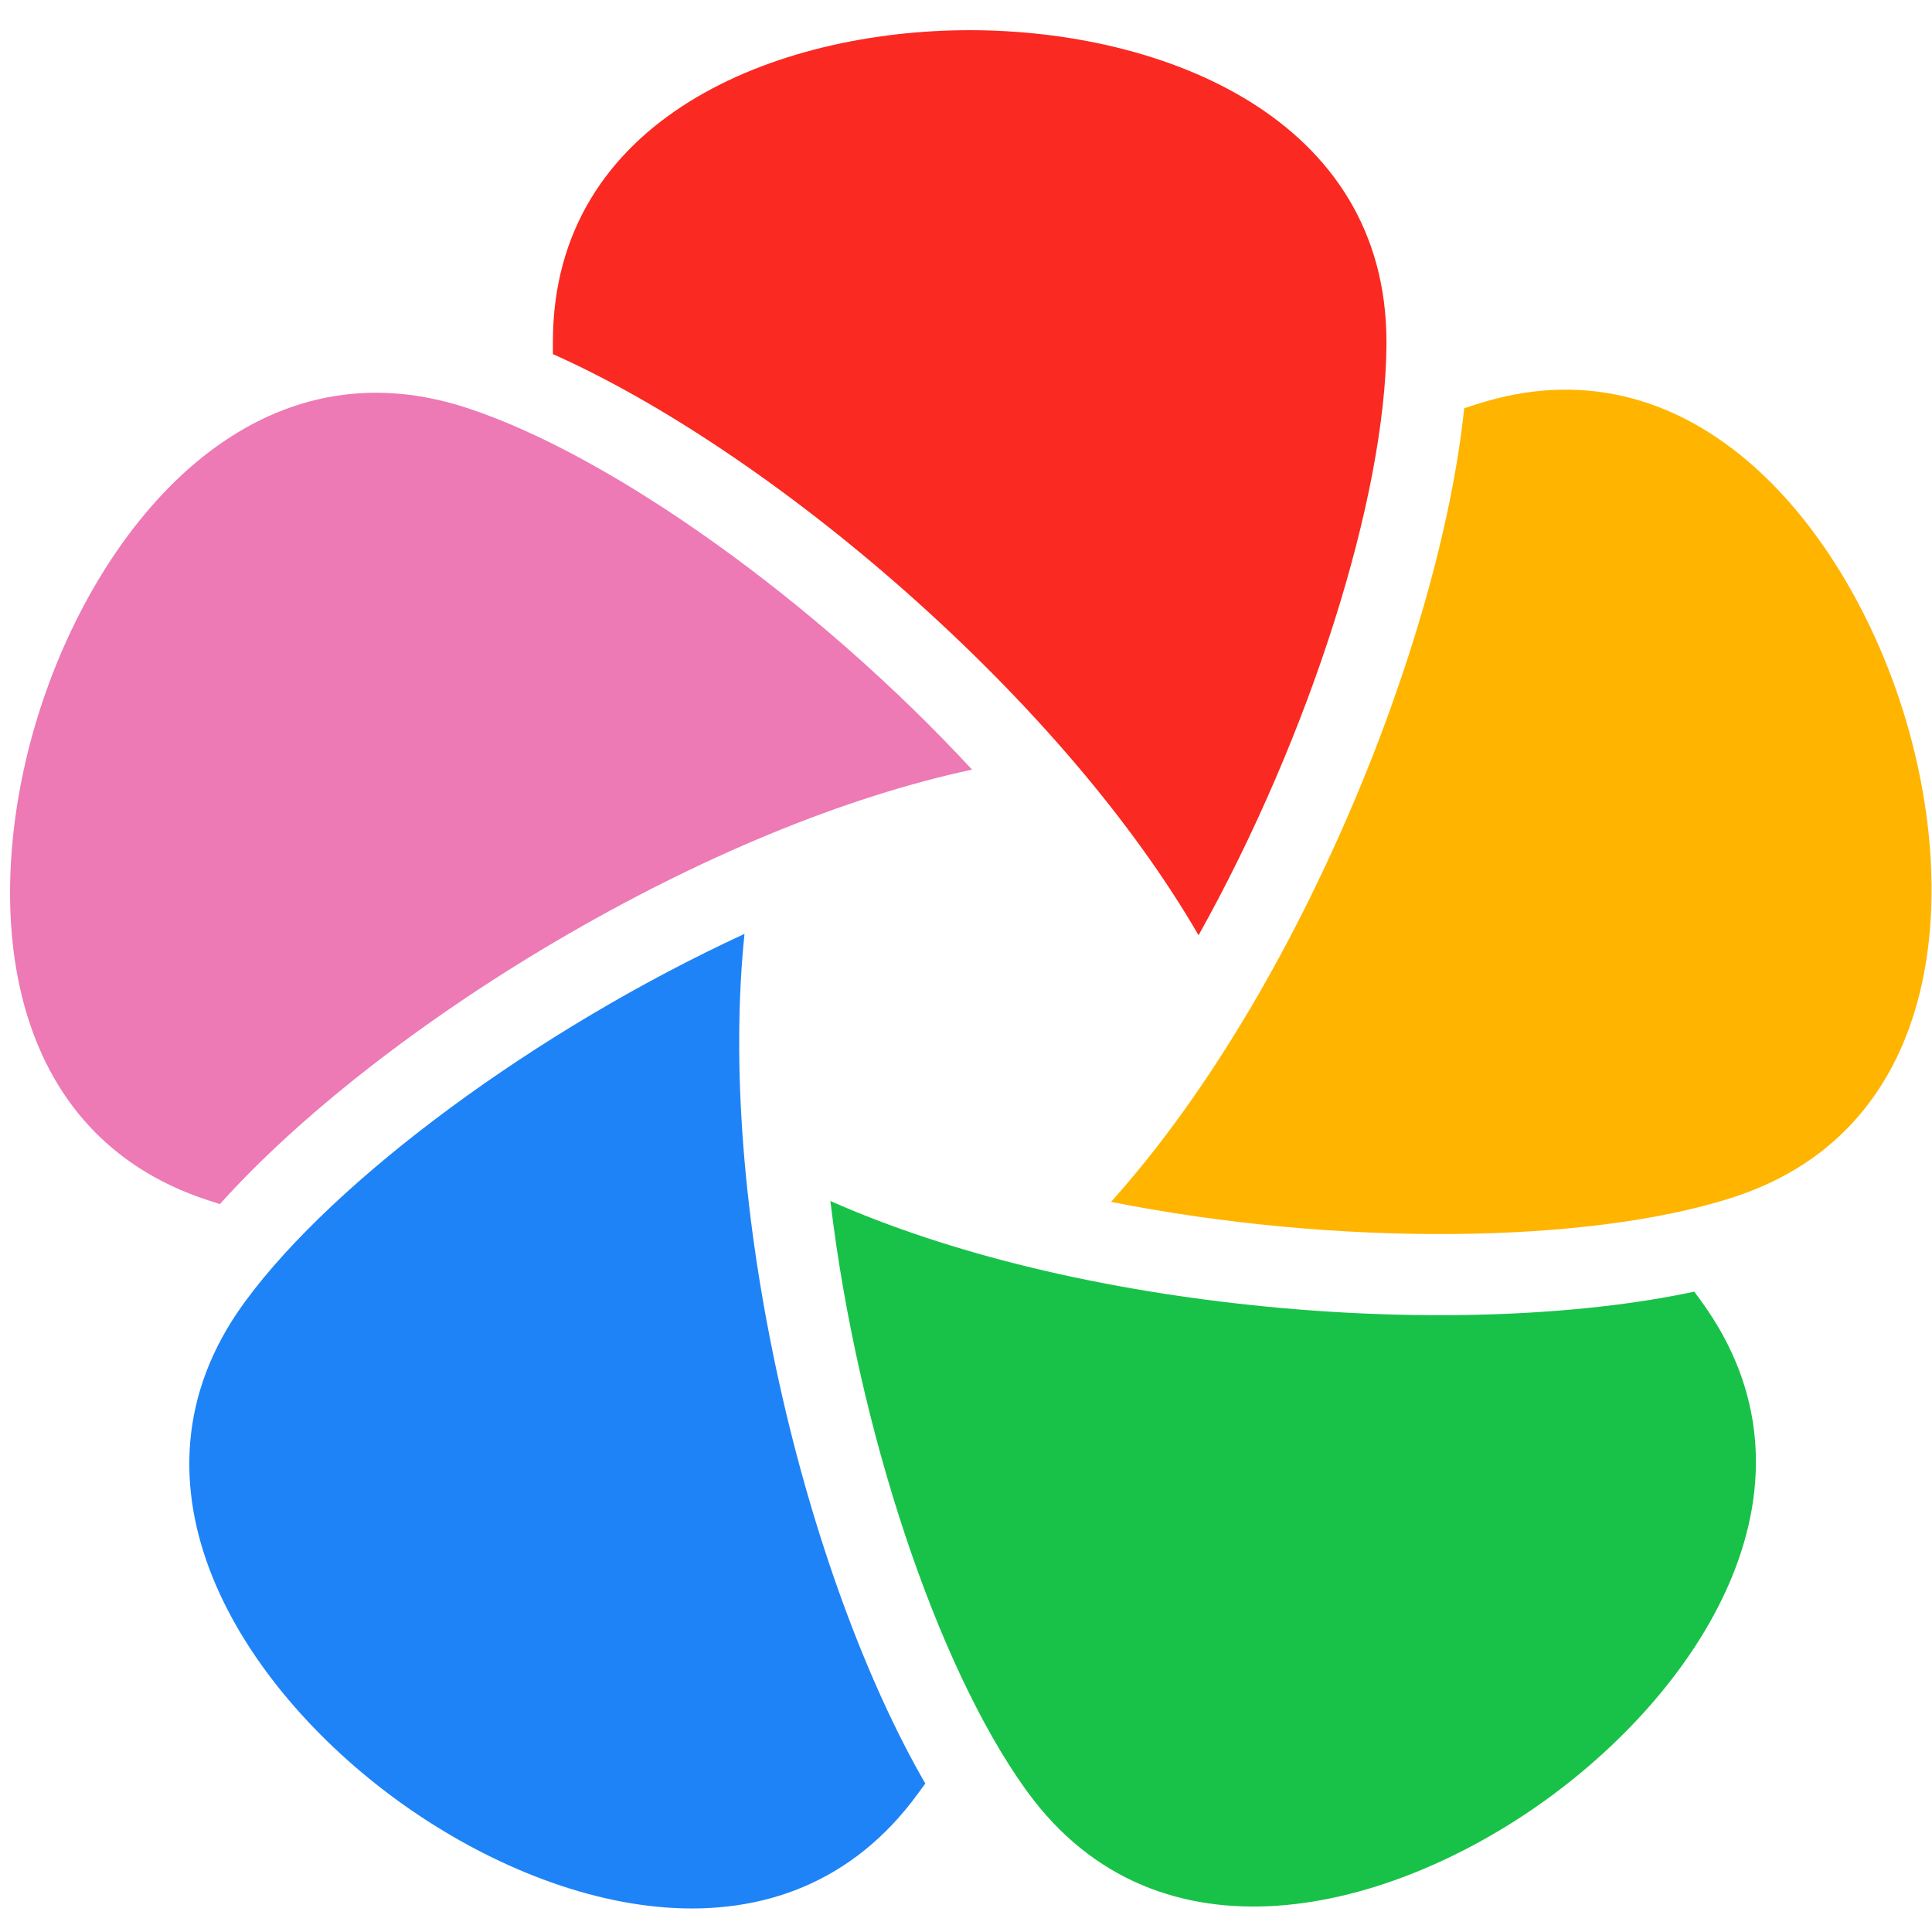
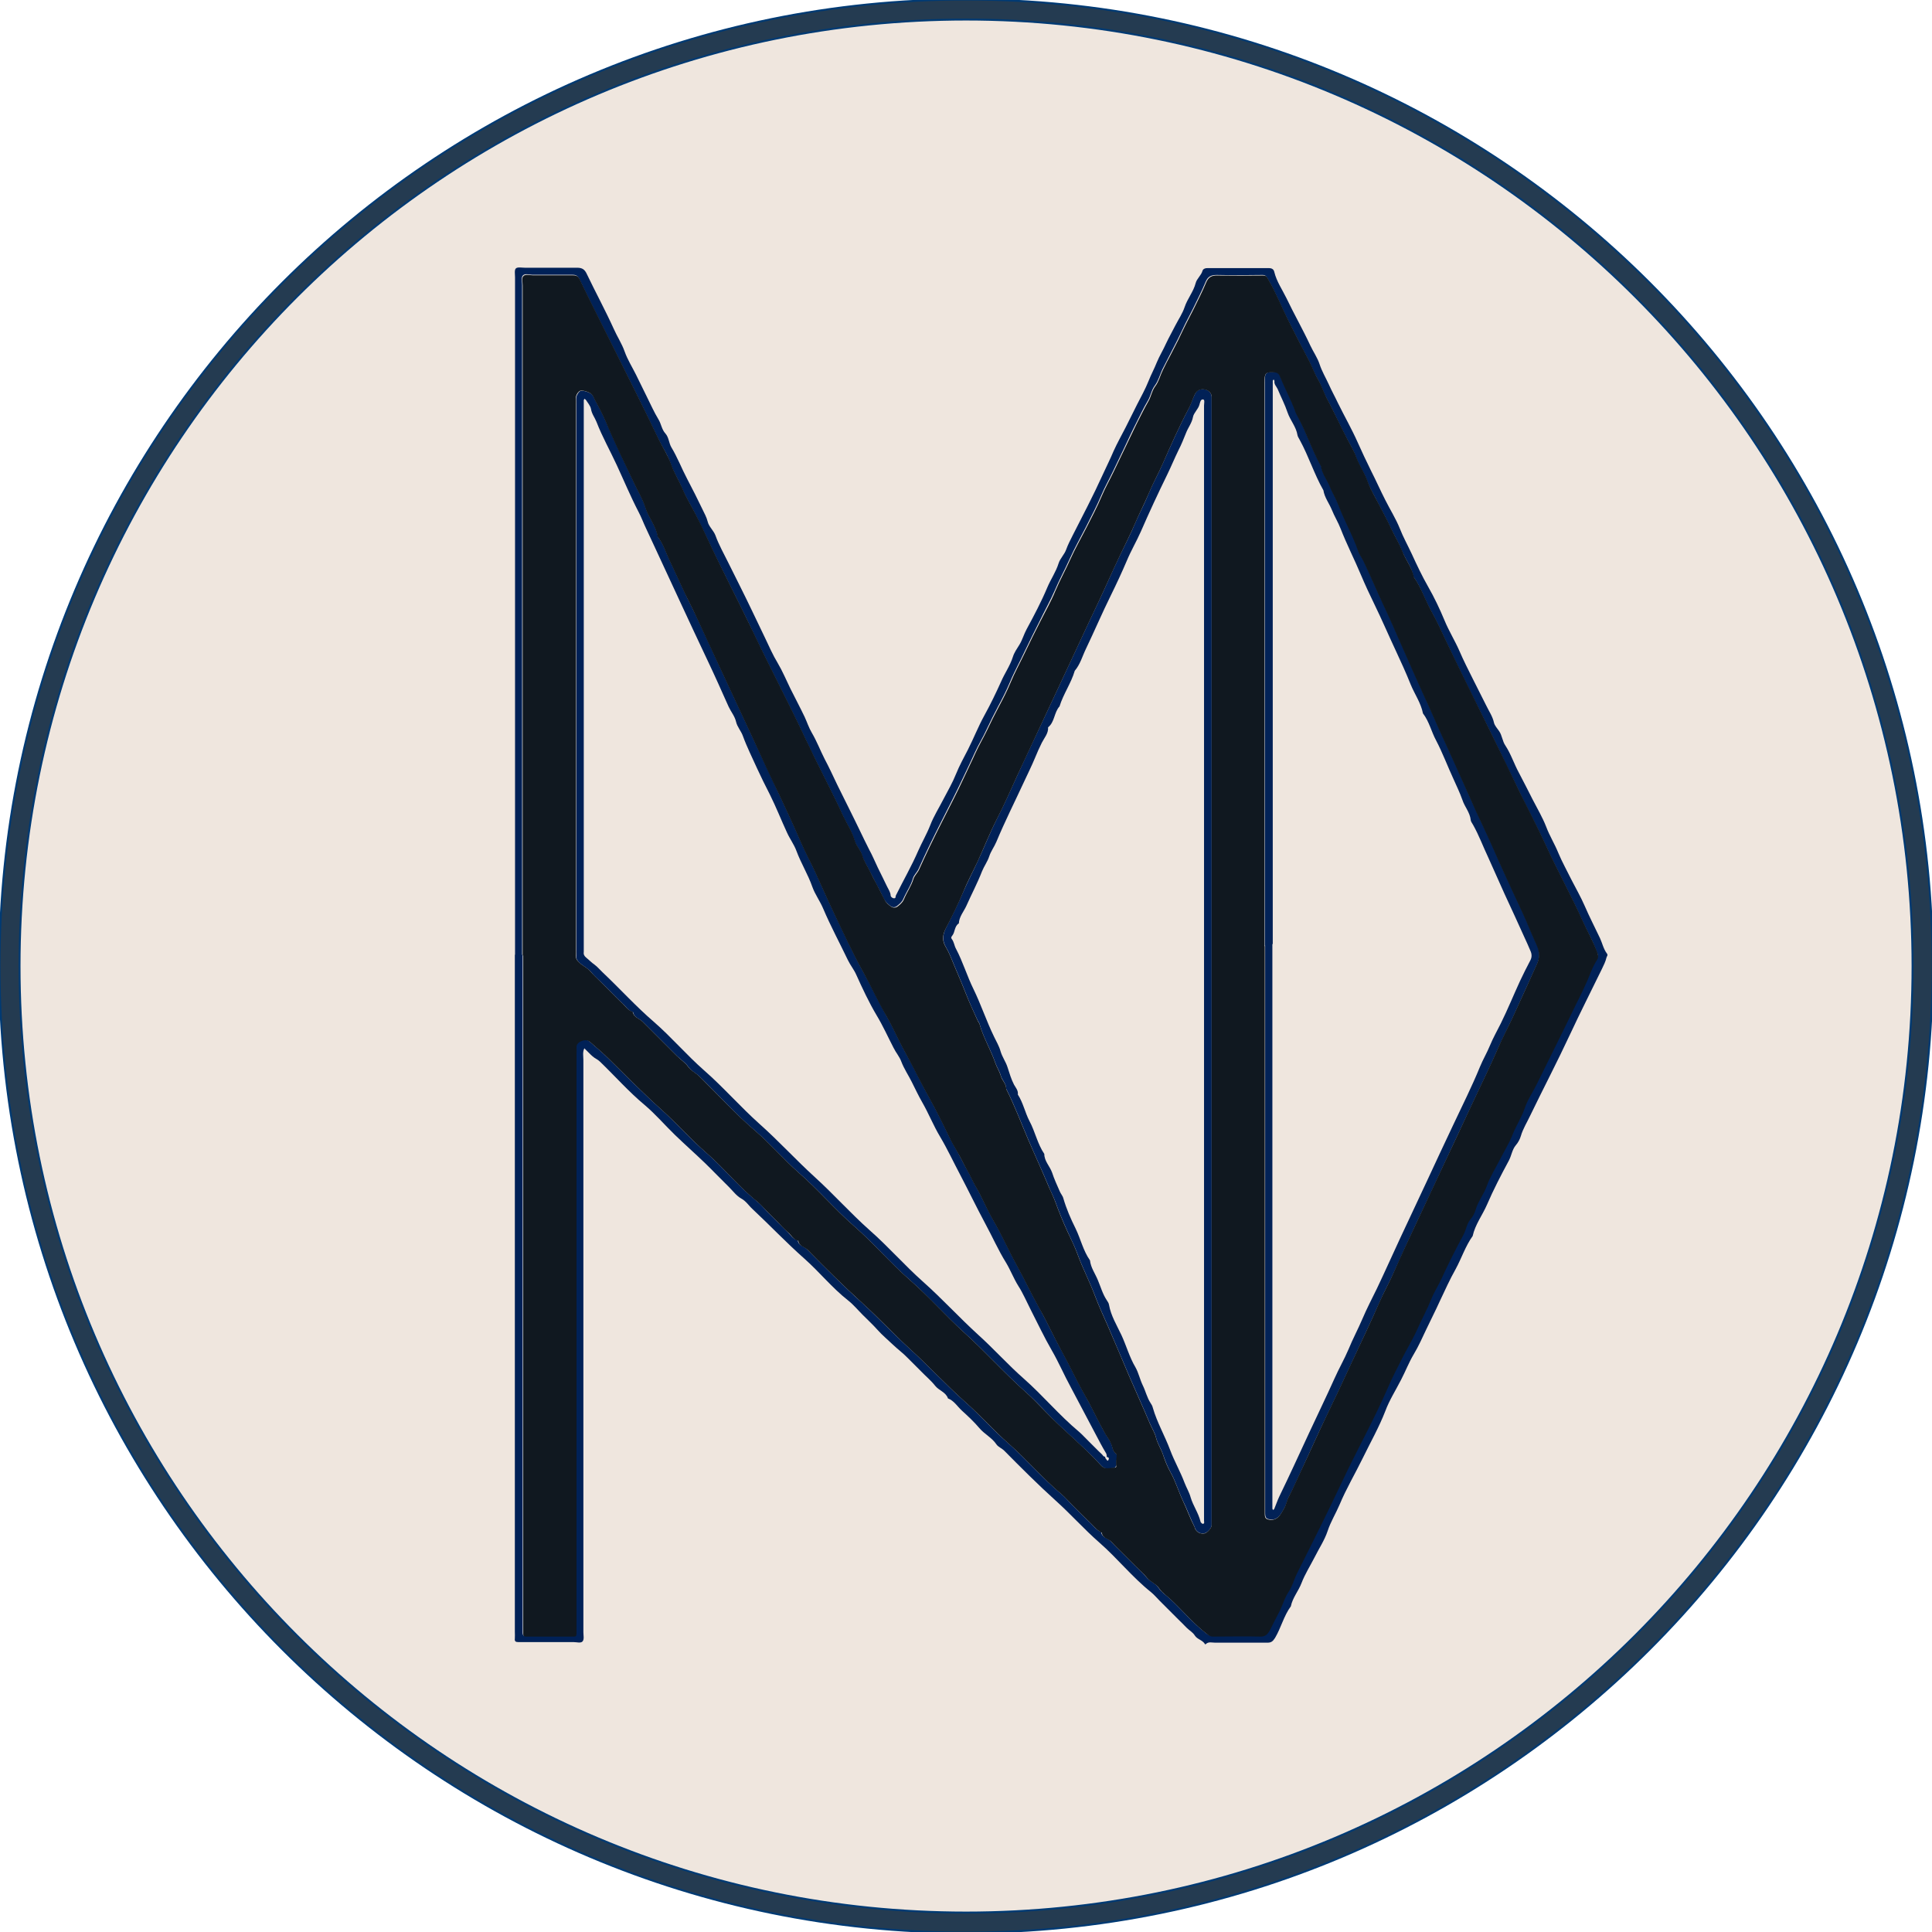
- <svg xmlns="http://www.w3.org/2000/svg" width="192" height="192" viewBox="0 0 192 192" fill="none">
-   <path d="M90.049 58.833C102.552 69.902 112.627 81.764 119.111 92.943C130.248 73.025 137.69 49.356 137.784 34.282C137.784 34.175 137.784 34.078 137.784 33.987C137.784 11.681 115.533 3 96.365 3C77.198 3 54.946 11.681 54.946 33.987C54.946 34.291 54.946 34.699 54.946 35.191C65.63 39.941 78.294 48.428 90.049 58.833Z" fill="#FA2921" />
-   <path d="M21.849 119.662C29.663 110.968 41.651 101.546 55.179 93.58C69.571 85.109 83.966 79.192 96.601 76.483C81.1 59.736 60.89 45.344 46.579 40.597C46.479 40.565 46.385 40.536 46.301 40.507C25.085 33.615 9.952 52.094 4.031 70.323C-1.89 88.552 -0.512 112.398 20.704 119.29C20.992 119.384 21.38 119.51 21.849 119.662Z" fill="#ED79B5" />
-   <path d="M188.925 70.015C183.004 51.786 167.871 33.308 146.656 40.2C146.365 40.293 145.976 40.419 145.51 40.572C144.297 52.197 140.139 66.867 133.875 81.262C127.213 96.573 119.043 109.823 110.414 119.442C132.798 123.881 157.608 123.642 171.974 119.073C172.074 119.041 172.168 119.009 172.252 118.983C193.468 112.088 194.847 88.242 188.925 70.015Z" fill="#FFB400" />
-   <path d="M77.45 137.484C73.842 121.18 72.661 105.659 73.988 92.807C53.27 102.375 33.339 117.148 24.399 129.291C24.338 129.375 24.279 129.456 24.228 129.528C11.117 147.576 24.014 167.678 39.522 178.941C55.027 190.208 78.132 196.265 91.246 178.217C91.427 177.971 91.667 177.641 91.955 177.243C86.102 167.125 80.841 152.811 77.45 137.484Z" fill="#1E83F7" />
-   <path d="M168.379 128.363C156.948 130.802 141.712 131.382 126.084 129.871C109.463 128.266 94.34 124.59 82.523 119.355C85.218 142.014 93.113 165.536 101.898 177.79C101.959 177.874 102.018 177.955 102.069 178.026C115.18 196.074 138.285 190.017 153.793 178.751C169.298 167.484 182.199 147.382 169.088 129.337C168.907 129.091 168.667 128.761 168.379 128.363Z" fill="#18C249" />
+ <svg xmlns="http://www.w3.org/2000/svg" viewBox="192 192 192 192" text-rendering="geometricPrecision" shape-rendering="geometricPrecision" fill="#243b51" preserveAspectRatio="xMidYMax">
+   <g transform="translate(191.1349, 191.1349)scale(0.1892, 0.1892)">
+     <ellipse data-px-label="Ring-Border" fill="#243b51" stroke="#003a73" transform="translate(512, 512)" rx="507.69" ry="507.69" />
+     <ellipse data-px-label="Ring-Fill" fill="#efe6de" stroke="#003a73" transform="translate(511.9999, 511.9999)" rx="497.154" ry="497.154" />
+     <path data-px-label="Inline-3" fill="#022257" d="M668.9,501.4L668.9,205.1C668.9,200.3,669.5,199.8,674.3,200C675.7,200,676.5,200.8,676.9,201.8C679.4,207.9,682.6,213.7,684.9,220C685.3,221,685.7,222,686.2,222.9C690.8,231.5,693.7,240.8,698.6,249.3C699.1,253.1,701.6,256,703,259.5C704.4,262.9,706.3,266.2,707.7,269.6C710.9,277.8,715.4,285.4,718.1,293.8C718.7,295.7,720,297.3,720.9,299.1C724.5,306.8,727.8,314.6,731.4,322.2C734.5,328.7,737.4,335.4,740.3,342C744.3,351,748.2,360,752.3,369C755.3,375.6,758.2,382.2,761.2,388.8C764.2,395.5,767.3,402.2,770.4,409C773.6,416.2,776.7,423.4,780,430.5C783.1,437.4,786.5,444.1,789.5,451.1C792.5,458.2,795.8,465.2,799,472.1C802.2,479.1,805.6,486,808.5,493.1C809.6,495.8,810.8,498.5,812,501.1C813.5,504.4,813.5,507.5,812,510.8C807.6,520.3,803.4,529.9,799,539.4C796.7,544.3,794.2,549.1,792,554C787.3,564.9,782,575.5,777,586.3C772.4,596.2,767.7,606.1,763.1,616C758.4,626,753.8,636.1,749,646.1C744.9,654.9,740.8,663.7,736.9,672.5C734.5,678,731.5,683.2,729.1,688.8C724.6,699.1,719.7,709.2,715,719.4C710.5,729.2,705.9,739,701.2,748.7C696.8,757.7,692.8,766.9,688.6,775.9C686.3,780.8,684.2,785.8,681.7,790.5C680.6,792.6,680.3,794.9,679.1,796.9C678.2,798.4,677.5,799.9,676.2,801.2C675,802.3,673.9,802.8,672.3,802.7C669.8,802.5,669.2,802,669.1,799.5L669.1,501.2L668.9,501.4zM672.9,500.6L672.9,796.9C672.9,797.2,673.1,797.5,673.3,797.7C673.5,797.5,673.8,797.4,673.9,797.1C674.8,795,675.5,792.8,676.5,790.7C681.9,779.6,687,768.4,692.2,757.2C696.6,747.7,701.2,738.3,705.5,728.7C707.8,723.5,710.7,718.5,712.9,713.3C715.1,707.9,717.9,702.7,720.2,697.3C722.5,691.9,725.2,686.7,727.8,681.4C732,672.6,735.9,663.8,740,655C744.7,645,749.4,634.9,754.1,624.9C758.7,615,763.3,605.1,768,595.2C772.7,585.2,777.7,575.3,781.9,565C783.5,561.1,785.6,557.6,787.2,553.7C788.8,549.8,791,545.9,792.9,542.1C796.5,534.8,799.6,527.2,803,519.8C804.7,516.2,806.5,512.6,808.4,509C809.3,507.3,809.2,505.6,808.4,503.9C807.4,501.5,806.3,499.1,805.2,496.7C801.8,489.1,798.3,481.6,794.8,474C791.9,467.7,789.2,461.3,786.3,455C783.6,449.3,781.4,443.3,778.3,437.8C777.8,437,777.1,435.9,777.1,435.4C776.7,431.3,773.9,428.4,772.7,424.7C771.4,421,769.6,417.3,768,413.7C764.9,407,762.3,400,758.9,393.5C756.4,388.9,755.3,383.6,752,379.3C750.9,373.7,747.6,369.2,745.5,364C743.1,358,740.4,352.1,737.7,346.3C733.9,338.2,730.4,330,726.5,322C724,316.9,721.6,311.7,719.4,306.5C716,298.4,712,290.6,708.8,282.4C707.5,279,705.5,275.8,704.1,272.3C702.7,268.9,700.3,265.9,699.7,262.1C694.9,253.7,692,244.3,687.3,235.7C686.9,234.9,686.2,233.9,686.1,233.2C685.4,228.7,682.3,225.4,680.9,221.3C679.5,217.1,677.4,213.1,675.7,209C675.1,207.6,673.7,206.5,674,204.7C674,204.5,673.7,204.2,673.6,203.9C673.4,204.1,673.1,204.3,673.1,204.6L673.1,500.4L672.8,500.6L672.9,500.6z" />
+     <path data-px-label="Inline-2" fill="#012157" d="M641,509.4L641,805.7C641,807.2,638.7,809.7,637.3,809.9C635.4,810.3,633.8,809.7,632.6,808C632.2,807.4,632.2,806.8,631.9,806.3C629.7,801.9,628.1,797.2,625.9,792.8C623.6,787.9,622.1,782.7,619.5,778C617.8,775,616.6,771.8,615.5,768.7C614.5,765.6,612.6,762.9,611.8,759.7C611.2,757.1,609.6,754.7,608.5,752.1C605,743.7,601.2,735.5,597.6,727.1C593.9,718.3,590.1,709.5,586.4,700.8C584.1,695.6,581.7,690.4,579.7,685.1C576.9,677.7,573.3,670.8,570.6,663.4C569.1,659.3,567,655.2,565.2,651.2C562.9,646.2,560.8,641,558.9,635.8C558,633.2,556.6,630.8,555.6,628.2C552.1,619.8,548.3,611.6,544.7,603.2C540.9,594.3,537.5,585.2,533.1,576.5C533.1,573.8,531,572,530.3,569.7C529.6,567.2,528.2,565.2,527.4,562.9C525,555.9,521,549.5,519.1,542.4C518.9,541.7,518.5,541.3,518.2,540.8C516,536,513.8,531.3,511.9,526.4C510,521.5,507.9,516.7,505.9,511.9C504.5,508.5,503.2,505,501.3,501.8C499.5,498.7,499.7,495.6,501.3,492.3C504.5,486,507.7,479.6,510.5,473.1C512.8,467.7,515.6,462.5,518,457.2C521.5,449.8,524.4,442.2,528.1,434.9C532,427.3,535.4,419.6,538.9,411.9C543.5,401.8,548.3,391.8,553,381.7C557.6,371.8,562.3,361.9,566.9,352C571.6,342,576.2,331.9,581,321.9C585.2,313.1,589,304.2,593.2,295.5C595.7,290.2,598.5,285,600.7,279.6C603,274.2,605.8,269.1,608,263.6C610.2,258.3,613,253.4,615.3,248.1C619.6,238.4,623.9,228.7,628.9,219.2C630.1,216.9,630.9,214.3,632,212C633,209.9,634.4,208.7,637,209C639.2,209.3,640.9,210.8,641,213L641,509.3L641,509.4zM637,509.4L637,217.6C637,216.5,637.5,214.6,636.6,214.4C635.2,214.1,634.9,216,634.6,217.1C633.9,219.6,631.6,221.4,631.2,223.6C630.6,226.8,628.6,229.2,627.5,232.1C626.3,235.1,625.1,238.1,623.6,241C621.5,245.3,619.7,249.7,617.6,254C612.8,263.8,608.2,273.7,603.8,283.8C601.5,289,598.6,293.9,596.4,299.2C593.8,305.3,591,311.3,588.1,317.2C583.5,326.5,579.5,335.9,575,345.3C573.1,349.2,572,353.5,569.1,356.9C567.2,363.4,563.1,369.1,561.1,375.6C558.2,378.8,558.6,383.8,555.1,386.6C555.3,389.8,553.1,392.1,551.8,394.7C550.5,397.3,549.3,400,548.2,402.7C546.5,406.8,544.5,410.8,542.6,414.9C537.7,425.5,532.4,436,527.9,446.8C526.8,449.4,525.1,451.6,524.2,454.3C523.3,457.1,521.5,459.5,520.4,462.2C518,468.4,514.9,474.2,512.2,480.3C510.8,483.4,508.4,486,508.2,489.6C505.8,491.1,506.3,494.2,504.7,496.1C504.2,496.7,504,497.2,504.5,497.8C505.7,499.3,505.8,501.3,506.7,502.9C510.3,509.7,512.5,517.2,515.9,524.1C519.9,532.3,522.7,540.9,526.7,549.1C527.9,551.6,529.4,554.1,530.1,556.7C531,559.8,532.9,562.3,533.8,565.2C534.8,568.3,535.7,571.4,537.2,574.3C538.1,575.9,539.5,577.4,539.2,579.5C542,583.8,543,589,545.3,593.4C548.3,599,549.5,605.4,553.1,610.7C553.1,614.5,556,617.1,557.2,620.5C558.3,623.9,559.8,627.1,561.2,630.3C561.7,631.6,562.8,632.7,563.1,634C564.7,639.5,567,644.8,569.5,649.8C572.2,655.3,573.5,661.5,577.1,666.6C577.5,670.4,579.8,673.5,581.2,676.9C582.7,680.4,583.7,684.2,585.9,687.5C586.3,688.2,587,689,587.1,690C588.1,695.7,591.2,700.7,593.6,705.8C596.2,711.4,597.8,717.4,601,722.8C602.6,725.6,603.3,729.1,604.8,732.2C606.3,735.2,607,738.6,608.9,741.5C609.4,742.2,609.9,743.1,610.1,744C612.3,751.7,616.4,758.7,619.2,766.2C621.4,772.1,624.6,777.6,626.8,783.5C627.8,786.1,629.3,788.5,630,791.2C631.3,795.5,634,799.2,635.1,803.6C635.1,804.2,636,805,636.4,805C637.5,804.8,636.9,803.8,637,803.1L637,509.4z" />
+     <path data-px-label="Inline-1" fill="#002157" d="M591,771.4L591,773.9C591,774.9,590,775.7,589.6,775.7C587.4,775.7,585.1,776.7,583.2,774.6C574.1,764.6,563.3,756.1,554,746.3C550.7,742.8,547.3,739.3,543.7,736.1C532.4,726.1,522.4,714.8,511.2,704.7C501.3,695.8,492.6,685.8,482.7,677.1C472.4,668.2,463.6,657.7,453.4,648.8C443.3,640,434.6,629.7,424.5,620.9C416.4,613.8,409.4,605.6,401.3,598.6C390.9,589.8,381.9,579.6,372.2,570.2C370.3,568.3,367.8,567.3,366.1,564.9C364.7,562.8,362.2,561.2,360.3,559.4L354.3,553.4L348.3,547.4L342.3,541.4C340.6,539.6,337.6,539.2,337.1,536.2C334.5,535.5,333.3,533.2,331.5,531.6C329.5,529.8,327.7,527.9,325.8,526C323.9,524.1,322.3,522.5,320.5,520.7C318.6,518.8,316.6,517.1,314.9,515C313.3,513.1,311,512.1,309.2,510.5C307.9,509.3,307,508.1,307.3,506.3C307.4,505.5,307.3,504.6,307.3,503.8L307.3,217.4C307.3,216.4,307.4,215.4,307.3,214.4C307.1,212.7,308,211.2,309,210.2C310.1,209.2,314.1,210.5,315.3,211.6C316.4,212.5,316.6,213.8,317.2,214.8C319.3,218.6,321.3,222.4,323,226.4C327.6,237.2,332.8,247.7,337.7,258.3C339.7,262.6,342.3,266.8,343.7,271.3C345.4,276.7,349.3,281,350.2,286.6C353,290.2,354.3,294.6,356.2,298.6C358.9,304.5,361.7,310.3,364.4,316.2C366.2,320.1,368.3,324,370.1,327.8C374.8,337.8,379.4,347.9,384.1,358C389.5,369.6,394.9,381.2,400.3,392.8C404.9,402.6,409.4,412.4,414,422.1C417.9,430.3,421.7,438.6,425.3,446.9C427.7,452.4,430.6,457.7,433.1,463.2C436.1,469.8,439,476.4,442.1,482.9C447.4,493.9,452.4,505,458.3,515.6C462.4,522.9,465.9,530.5,470,537.8C473.7,544.2,476.6,551.1,480.2,557.5C484.7,565.5,488.5,573.7,493,581.7C496.6,588.2,499.9,594.8,503.1,601.5C504.5,604.4,506.2,607.2,507.8,610.1C509.4,613.1,510.9,616.2,512.6,619.1C514.2,621.9,515.5,624.9,517.1,627.7C520.5,633.6,523.1,639.9,526.5,645.8C530.9,653.3,534.3,661.2,538.5,668.8C542.7,676.4,546.3,684.2,550.6,691.8C554.8,699.4,558.4,707.3,562.6,714.8C566.8,722.4,570.4,730.3,574.7,737.8C578.4,744.3,581.4,751.1,585.1,757.5C586.1,759.3,587.4,760.8,588.2,762.7C589,764.5,588.9,766.7,590.8,768.2C591.7,768.9,591,770.4,591.2,771.5L591,771.5L591,771.4zM585,769.9C585.2,770.3,585.3,770.8,585.6,771C585.9,771.3,586.3,772.4,586.8,771.4C587.2,770.8,587.1,769.9,585.9,769.9C585.9,769.3,585.9,768.7,585.6,768C583.6,764.7,581.8,761.2,580,757.8C575.6,749.6,571.4,741.4,567,733.2C563.5,726.8,560.7,720.2,557,713.8C553,706.9,549.6,699.6,545.9,692.4C543.8,688.3,542,684,539.5,680.1C537,676.1,535.4,671.8,533,667.8C528.9,661.2,525.8,654.1,522.1,647.3C517.5,638.7,513.3,630,508.8,621.4C505.3,614.8,502.2,608.1,498.4,601.7C494.9,595.9,492.4,589.5,489,583.6C487,580.1,485.3,576.5,483.5,572.9C481.7,569.3,479.4,565.9,478,562.2C477,559.5,475.1,557.4,473.9,554.9C471,549.3,468.4,543.5,465.1,538C461,531.1,457.6,523.8,454.3,516.5C453.1,513.8,451.2,511.5,449.9,508.8C445.6,499.8,440.8,490.9,436.9,481.7C435.3,477.9,432.7,474.4,431.3,470.5C429,463.9,425.3,458,422.9,451.5C421.7,448.2,419.5,445.3,418,442C414.9,435.3,412.2,428.4,408.9,421.8C406.6,417.3,404.3,412.7,402.2,408.1C399.7,402.5,396.9,397,394.8,391.2C393.9,388.6,391.8,386.4,391.2,383.7C390.5,380.7,388.5,378.4,387.3,375.8C383.6,367.5,379.9,359.2,376,351C371.3,341.1,366.7,331.2,362.1,321.3C357.4,311.2,352.8,301.2,348.1,291.1C346.7,288.2,345.4,285.2,344,282.3C342.6,279.4,341.5,276.3,340,273.5C335.8,265.4,332.3,257,328.5,248.8C325,241.2,320.9,234,317.9,226.2C317,223.9,315.4,222,315,219.4C314.7,217.7,313.3,216.2,312.3,214.6C312.1,214.4,311.8,214.2,311.6,214C311.5,214.3,311.2,214.5,311.2,214.8L311.2,504.6C311,505.9,311.5,506.8,312.5,507.6C314,508.8,315.3,510.2,316.9,511.3C318.4,512.4,319.7,514,321.2,515.4C330.2,523.9,338.5,533.1,347.9,541.2C357.1,549.2,365.1,558.6,374.3,566.7C384.5,575.6,393.4,585.9,403.6,595C413.6,603.9,422.6,613.8,432.5,622.8C442.4,631.8,451.3,641.8,461.3,650.7C471.1,659.3,479.7,669.2,489.5,677.9C499.5,686.8,508.5,696.7,518.4,705.7C526.6,713.1,534,721.4,542.3,728.7C552.3,737.5,560.9,747.9,571.2,756.5C573.2,758.2,574.9,760.2,576.8,762C579,764.1,581,766.3,583.2,768.3C583.8,768.8,584.1,769.8,585.1,769.7L585.1,769.9L585,769.9z" />
+     <path data-px-label="Outline" fill="#002157" d="M275.1,506.1L275.1,150.3C275.1,148.7,274.7,146.4,275.5,145.6C276.4,144.7,278.6,145.2,280.2,145.2L307.7,145.2C310.4,145.2,311.7,146.1,312.8,148.5C317.4,158.1,322.5,167.5,326.9,177.2C328.7,181.3,331.2,185,332.7,189.3C334.2,193.5,336.6,197.3,338.6,201.3C340.5,205.2,342.4,209.1,344.3,212.9C346.3,216.9,348.1,221,350.4,224.8C351.9,227.2,352.1,230.1,354.1,232.3C355.9,234.3,355.9,237.3,357.2,239.5C360.4,244.8,362.6,250.6,365.5,256.1C368.3,261.4,371,266.8,373.6,272.2C374.6,274.3,375.7,276.2,376.3,278.6C376.9,281.2,379.4,283.2,380.4,285.9C382.2,290.9,384.8,295.4,387.1,300.1C391.2,308.4,395.4,316.6,399.4,325C401.7,329.9,404.1,334.7,406.4,339.6C408.5,344,410.5,348.6,413.1,352.9C415.6,357.1,417.5,361.7,419.7,366.2C422.2,371.2,424.8,376.1,427.2,381.1C428.5,383.9,429.4,386.8,431,389.5C433.6,393.9,435.4,398.7,437.7,403.2C440.1,407.7,442.2,412.3,444.4,416.9C446.6,421.5,449,426,451.2,430.6C452.8,433.9,454.5,437.2,456.1,440.6C457.7,443.9,459.3,447.3,461,450.6C462.7,453.7,464.1,457,465.6,460.2C467.2,463.5,468.9,466.8,470.5,470.2C471.2,471.7,472.3,473.1,472.4,475C472.4,475.5,473.2,476.4,474.2,476.4C475.2,476.4,474.9,475.6,475.1,475C479,467.1,483.4,459.5,486.9,451.4C488.9,446.9,491.4,442.6,493.2,438C495,433.3,497.8,428.9,500.1,424.4C502.4,420,504.9,415.7,506.7,411.2C508.5,406.7,510.8,402.6,513,398.3C516,392.4,518.4,386.2,521.6,380.4C524.8,374.6,527.7,368.6,530.4,362.6C532.3,358.2,535.1,354.3,536.6,349.6C537.3,347.3,538.8,345.2,540.1,343.1C541.6,340.6,542.4,337.7,543.8,335.1C547.7,327.9,551.5,320.7,554.7,313.1C556.5,308.8,559.2,305,560.6,300.5C561.4,297.9,563.7,295.8,564.6,293.2C565.5,290.7,566.7,288.4,567.9,286C573.3,275.4,578.8,264.9,583.7,254.1C585.6,249.9,587.7,245.8,589.5,241.5C591.4,237.3,593.7,233.2,595.8,229.1L601.8,217.1C603.9,213,606.2,208.9,607.9,204.6C609.2,201.3,610.9,198.2,612.2,194.9C613.6,191.5,615.6,188.3,617.1,184.9C618.6,181.7,620.4,178.6,622,175.4C623.6,172.3,625.7,169.2,626.8,165.9C628.3,161.4,631.4,157.9,632.6,153.3C633.2,150.9,635.5,149.3,636.2,146.8C636.5,145.8,637.7,145.3,639,145.4L671,145.4C672.6,145.4,673.6,146,673.9,147.4C675.1,152.4,678.1,156.7,680.3,161.2C684.3,169.6,688.9,177.6,692.8,186C694.4,189.4,696.6,192.5,697.7,195.9C698.9,199.6,700.9,202.9,702.5,206.4C704,209.8,705.8,213,707.4,216.4C709.1,219.8,710.9,223.3,712.7,226.7C714.4,230,716.1,233.3,717.6,236.7C719.9,241.8,722.2,246.8,724.7,251.8C727.3,256.9,729.6,262.1,732.2,267.2C734.7,272.2,737.7,276.9,739.8,282.1C741.6,286.7,744,291,746.1,295.5C748.8,301.4,751.6,307.3,754.8,312.9C758,318.5,760.8,324.4,763.3,330.4C765.6,336,768.8,341.1,771.2,346.6C773.3,351.5,775.8,356.4,778.2,361.2C780.6,365.9,782.9,370.6,785.3,375.3C786.7,378.2,788.6,380.9,789.3,384.2C789.7,385.8,791,387.1,792,388.6C793.6,390.9,793.7,393.9,795.3,396.2C798.2,400.6,799.8,405.7,802.3,410.3C804.8,415.1,807.3,419.9,809.7,424.7C812.1,429.4,814.8,433.9,816.7,438.8C818.5,443.6,821.2,447.9,823.1,452.6C825.1,457.4,827.7,462,830,466.7C832.3,471.2,834.9,475.7,836.9,480.3C839.4,486.1,842.3,491.7,845,497.4C846.2,500,846.8,503,848.6,505.4C849.3,506.3,848.6,506.8,848.4,507.5C847.9,509.7,846.9,511.6,846,513.5C840.4,525,834.6,536.4,829.2,548C822.5,562.4,815.1,576.5,808.2,590.8C806.6,594.2,804.5,597.5,803.4,601.3C802.9,603,802,604.7,800.7,606.2C798.8,608.5,798.5,611.6,797.1,614.2C793,621.8,789,629.5,785.6,637.4C783.2,642.9,779.4,647.8,778.1,653.8C774.3,659.1,772.3,665.4,769.2,671.1C766.1,676.6,763.5,682.4,760.8,688.1C758.6,693,756.1,697.8,753.8,702.7C751.7,707.1,749.7,711.7,747.1,716C744.6,720.2,742.8,724.9,740.5,729.3C737.7,734.8,734.3,740.1,732.2,745.8C728.9,754.3,724.4,762.2,720.4,770.4C716.4,778.6,711.7,786.5,708.2,794.9C706.2,799.6,703.5,803.9,701.9,808.8C700.3,813.6,697.4,817.9,695.1,822.5C692.8,827,690,831.4,688.2,836.1C686.6,840.3,683.5,843.8,682.6,848.3C678.9,853.3,677.5,859.5,674.3,864.9C673.1,866.8,672.2,867.4,670.3,867.4L642.8,867.4C641.2,867.4,639.5,866.8,638.1,868C637.8,868.3,637.6,868.5,637.4,868C636.1,866,633.4,865.6,632.2,863.7C631.1,861.9,629.3,861,627.9,859.6C626.4,858,624.8,856.5,623.3,855L618.4,850.1L613.8,845.5C612.3,844,610.9,842.3,609.2,840.9C599.3,833,591.5,823.1,582,814.8C574,807.8,567,799.9,559.1,792.8C549.8,784.4,540.9,775.5,532.1,766.6C530.8,765.3,528.9,764.6,528,763.3C525.6,759.7,521.7,757.9,519,754.7C516.2,751.4,513,748.4,509.8,745.5C507.4,743.3,505.7,740.3,502.5,739.1C501.4,735.8,497.8,735,495.8,732.5C493.7,729.8,490.9,727.5,488.5,725C486.1,722.6,483.8,720.3,481.4,717.9C478.9,715.3,476,713.2,473.4,710.7C470.8,708.2,468,705.9,465.5,703.1C463.1,700.4,460.4,697.9,457.8,695.3C455.2,692.7,452.8,689.8,450,687.6C441.6,681,435,672.7,427.1,665.7C417.7,657.4,409.1,648.3,399.9,639.7C397.9,637.9,396.5,635.5,393.9,634.1C391.4,632.7,389.5,630.1,387.4,628L381.4,622C379.3,619.9,377.2,617.7,375,615.6C369.8,610.6,364.4,605.8,359.2,600.8C353.8,595.6,348.9,589.8,343.2,585C334.8,578,327.6,569.8,319.7,562.2C318.5,561,317,560.5,315.8,559.4C314.3,558.1,313,556.6,311.5,555.2C310.5,557.2,311,559.4,311,561.5L311,861.9C311,863.5,311.5,865.6,310.6,866.7C309.7,867.8,307.5,867.1,305.9,867.1L276.9,867.1C275.4,867.1,274.8,866.7,275,865.2C275.1,864,275,862.9,275,861.7L275,506L275.1,506.1zM279.1,506.3L279.1,862.1C279.1,863.3,279.3,863.9,280.7,863.9L305.7,863.9C306.7,863.9,307.2,863.6,307.1,862.5L307.1,554.6C306.9,552.7,308.4,551.7,309.5,551.2C310.8,550.6,312.7,550.3,314.1,551.5C317.5,554.5,321,557.4,324.2,560.6C333.4,569.6,342.4,578.8,352,587.4C360.1,594.7,367.3,602.9,375.6,610.1C384.8,618.1,392.5,627.8,402.1,635.5C404,637,405.7,639,407.4,640.8L412.7,646.1C414.5,647.9,416.1,649.7,418,651.4C419.8,653,420.9,655.5,423.6,656C423.9,658.9,426.9,659.2,428.5,660.8C437.9,670.3,447.3,679.8,457.3,688.8C465.8,696.6,473.7,705,482.2,712.8C492.2,721.9,501.4,731.9,511.5,740.9C519.3,747.8,526.1,755.6,534,762.5C543.7,771,552,780.9,561.9,789.2C563.8,790.8,565.5,792.7,567.2,794.5L572.5,799.8C574.1,801.4,575.8,803.1,577.5,804.7C579.2,806.4,580.7,808.4,583,809.3C583.3,812.3,586.4,812.4,588,814.1C590,816.3,592.2,818.4,594.3,820.5L600.7,826.9C602.7,828.9,604.9,830.7,606.7,833C608.5,835.3,611.5,836.1,613.2,838.7C614.7,841,617.3,842.6,619.4,844.6C625.8,850.6,631.4,857.4,638.4,862.7C639.4,863.4,640.2,863.9,641.4,863.9C649.7,863.9,658.1,863.7,666.4,863.9C668.7,863.9,669.9,862.8,670.8,861.4C671.2,860.7,671.7,859.8,672.1,859C673.7,855.8,675.4,852.7,676.9,849.5C678.4,846.5,679.4,843.1,681.2,840.3C683.3,837.3,684.1,833.8,685.6,830.6C693.5,814.9,701.4,799.1,708.9,783.2C716.9,766.3,726,750,733.4,732.9C735.7,727.7,738.3,722.6,740.9,717.5C743.5,712.4,746.5,707.5,748.8,702.3C751.1,697.1,753.9,692.1,756,686.8C757.5,683.1,759.7,679.7,761.4,676C765,668.2,768.9,660.5,773,652.8C774.4,650.2,774.7,647.1,776.6,644.8C777.9,643.3,778.8,641.7,779.3,639.9C780.5,635.3,783.5,631.7,785.2,627.3C787,622.6,789.7,618.2,792,613.6C794.3,609.2,797,605,798.7,600.4C800.6,595.6,803.4,591.4,805.1,586.5C806.7,582,809.4,578,811.5,573.7C818.3,559.9,825.2,546,831.9,532.2C834.7,526.4,837.6,520.6,840,514.6C840.9,512.3,842.1,510.1,843.4,508C844.1,506.9,844,506.1,843.4,504.9C841.4,499,838.2,493.7,835.7,488.1C829.6,474.5,822.3,461.4,816.1,447.8C811.8,438.4,806.9,429.3,802.4,420C797.8,410.7,793.4,401.4,788.9,392.1C780.7,375.4,772.2,358.7,764.3,341.8C761.6,336.1,759,330.3,755.9,324.8C752.8,319.1,750.8,312.8,747,307.5C746.1,302.4,742.7,298.3,740.8,293.6C739.2,289.5,736.8,285.6,734.9,281.6C733,277.4,730.7,273.3,728.6,269.2C726.6,265.2,724.2,261.3,722.7,257.2C721.2,252.8,718.3,249.1,716.8,244.6C715.6,241.2,713.6,237.9,711.9,234.7C710.1,231.3,708.4,227.8,706.7,224.3C705.1,221,703.5,217.6,701.7,214.4C699.8,211,698.7,207.2,696.8,203.9C694.9,200.7,693.7,197.2,692,193.9C688.2,186.8,684.6,179.6,681,172.5C677.4,165.3,674.5,157.8,670.4,150.9C669.7,149.7,669.3,149,667.7,149C659.7,149.1,651.7,149.2,643.7,149C640.7,149,639,149.8,637.8,152.7C635.8,157.5,633.4,162.2,631.1,166.9C629.8,169.5,628.4,172.1,627.1,174.7C625.7,177.5,624.5,180.3,623.1,183C621.8,185.6,620.4,188.2,619.1,190.8C617.8,193.4,616.4,196,615.1,198.6C613.8,201.4,613,204.6,611.2,207C609.3,209.5,609,212.5,607.5,215C605.1,219,603.2,223.2,601.1,227.3C599,231.4,597.1,235.6,595.1,239.8C593.1,244,591.1,248.1,589.1,252.3C587.1,256.5,584.8,260.5,583,264.8C580.6,270.5,577.7,275.9,574.9,281.5C572.1,287,569,292.4,566.5,298C564,303.6,561,309,558.6,314.7C556.2,320.2,553.2,325.5,550.6,330.9C548,336.1,545.3,341.4,542.8,346.7C540.3,352.1,537.3,357.4,535,363C533.2,367.3,531.1,371.4,528.9,375.5C526.8,379.5,524.8,383.4,522.9,387.5C521,391.7,518.5,395.7,516.6,399.9C514.7,404.1,512.7,408.3,510.7,412.5C506.9,420.6,502.8,428.6,498.8,436.5C494.7,444.6,490.7,452.8,487,461.1C486.2,462.8,484.6,464.2,484.1,465.9C483,469.8,480.6,473.1,479,476.8C478.3,478.4,477,479.4,475.8,480.4C474.8,481.3,473.2,481.3,472.2,480.4C471,479.4,469.7,478.4,468.9,476.8C467.6,474.1,466.3,471.6,464.9,469C463.6,466.5,462.4,464,461.1,461.6C459.8,459,458.1,456.5,457.3,453.7C456.4,450.8,454.1,448.7,453.3,445.8C452,441.1,449.2,437.2,447.2,432.8C441,419.3,434,406.3,427.7,392.9C418.9,374,409.1,355.6,400.2,336.8C392.3,320.1,383.6,303.7,375.8,286.9C373.8,282.6,371.6,278.3,369.5,274C367.3,269.7,364.7,265.6,362.9,261.2C361,256.6,358.3,252.5,356.7,247.8C355.2,243.3,352.4,239.3,350.3,235C342.7,219,334.7,203.1,326.8,187.3C320.8,175.3,314.7,163.3,308.9,151.2C308,149.4,307.1,148.9,305.3,148.9L284.3,148.9C282.5,148.9,280.2,148,279.1,149.4C278.3,150.4,278.8,152.6,278.8,154.2L278.8,506L279,506.3L279.1,506.3z" />
+     <path data-px-label="MND" fill="#101820" d="M279.1,506.3L279.1,154.5C279.1,152.8,278.5,150.7,279.4,149.7C280.5,148.4,282.8,149.2,284.6,149.2L305.6,149.2C307.4,149.2,308.3,149.7,309.2,151.5C315,163.6,321.1,175.5,327.1,187.6C335,203.5,343,219.3,350.6,235.3C352.7,239.6,355.4,243.7,357,248.1C358.6,252.8,361.3,257,363.2,261.5C365,265.9,367.6,270,369.8,274.3C372,278.6,374.1,282.8,376.1,287.2C383.9,304,392.5,320.4,400.5,337.1C409.4,355.9,419.2,374.3,428,393.2C434.3,406.6,441.3,419.6,447.5,433.1C449.5,437.4,452.3,441.4,453.6,446.1C454.4,448.9,456.7,451,457.6,454C458.4,456.8,460.1,459.3,461.4,461.9C462.6,464.4,463.9,466.9,465.2,469.3C466.5,471.9,467.9,474.5,469.2,477.1C469.9,478.7,471.2,479.7,472.5,480.7C473.5,481.5,475.1,481.5,476.1,480.7C477.3,479.7,478.6,478.7,479.3,477.1C480.8,473.4,483.2,470.1,484.4,466.2C484.9,464.5,486.5,463.1,487.3,461.4C491,453.1,495,444.9,499.1,436.8C503.1,428.8,507.3,420.9,511,412.8C512.9,408.6,515,404.5,516.9,400.2C518.8,396,521.2,392,523.2,387.8C525.1,383.7,527.1,379.8,529.2,375.8C531.4,371.7,533.5,367.6,535.3,363.3C537.6,357.7,540.5,352.5,543.1,347C545.6,341.7,548.2,336.5,550.9,331.2C553.6,325.8,556.6,320.6,558.9,315C561.3,309.3,564.3,303.9,566.8,298.3C569.3,292.7,572.4,287.3,575.2,281.8C578,276.3,580.9,270.8,583.3,265.1C585.1,260.8,587.4,256.8,589.4,252.6C591.4,248.4,593.4,244.3,595.4,240.1C597.4,235.9,599.4,231.7,601.4,227.6C603.5,223.5,605.5,219.3,607.8,215.3C609.3,212.7,609.6,209.8,611.5,207.3C613.3,204.9,614,201.7,615.4,198.9C616.7,196.2,618,193.7,619.4,191.1C620.7,188.5,622.1,185.9,623.4,183.3C624.8,180.5,626,177.7,627.4,175C628.7,172.4,630.1,169.8,631.4,167.2C633.7,162.5,636.1,157.8,638.1,153C639.3,150.1,641.1,149.2,644,149.3C652,149.4,660,149.4,668,149.3C669.6,149.3,670,149.9,670.7,151.2C674.8,158.1,677.7,165.6,681.3,172.8C684.9,180,688.5,187.1,692.3,194.2C694,197.5,695.2,201,697.1,204.2C699,207.5,700.1,211.3,702,214.7C703.8,217.9,705.3,221.3,707,224.6C708.7,228.1,710.4,231.5,712.2,235C713.9,238.3,715.9,241.5,717.1,244.9C718.7,249.3,721.5,253,723,257.5C724.5,261.7,726.9,265.6,728.9,269.5C731,273.6,733.3,277.7,735.2,281.9C737.1,286,739.5,289.8,741.1,293.9C742.9,298.7,746.3,302.7,747.3,307.8C751.1,313.2,753.1,319.4,756.2,325.1C759.3,330.6,761.9,336.4,764.6,342.1C772.6,359,781,375.6,789.2,392.4C793.8,401.7,798.2,411,802.7,420.3C807.3,429.6,812.1,438.7,816.4,448.1C822.6,461.7,829.9,474.8,836,488.4C838.5,494,841.7,499.4,843.7,505.2C844.1,506.4,844.2,507.2,843.7,508.3C842.4,510.4,841.2,512.6,840.3,514.9C838,520.9,835.1,526.7,832.2,532.5C825.5,546.4,818.6,560.2,811.8,574C809.7,578.3,806.9,582.3,805.4,586.8C803.7,591.7,800.9,595.9,799,600.7C797.2,605.3,794.5,609.5,792.3,613.9C790,618.4,787.2,622.8,785.5,627.6C783.9,632,780.9,635.6,779.6,640.2C779.1,641.9,778.2,643.6,776.9,645.1C775,647.4,774.7,650.5,773.3,653.1C769.2,660.7,765.3,668.4,761.7,676.3C760,680,757.8,683.3,756.3,687.1C754.2,692.4,751.4,697.4,749.1,702.6C746.8,707.8,743.8,712.7,741.2,717.8C738.6,722.9,736,727.9,733.7,733.2C726.3,750.3,717.1,766.6,709.2,783.5C701.7,799.4,693.8,815.2,685.9,830.9C684.3,834.1,683.5,837.6,681.5,840.6C679.6,843.4,678.6,846.7,677.2,849.8C675.7,853,673.9,856.1,672.4,859.3C672,860.1,671.6,861,671.1,861.7C670.2,863.1,668.9,864.3,666.7,864.2C658.4,864,650,864.2,641.7,864.2C640.5,864.2,639.6,863.8,638.7,863C631.7,857.7,626.1,850.9,619.7,844.9C617.6,842.9,615.1,841.3,613.5,839C611.8,836.4,608.8,835.6,607,833.3C605.3,831.1,603.1,829.3,601,827.2L594.6,820.8C592.5,818.7,590.3,816.6,588.3,814.4C586.7,812.7,583.6,812.6,583.3,809.6C581,808.6,579.5,806.7,577.8,805C576.1,803.4,574.5,801.7,572.8,800.1L567.5,794.8C565.7,793,564.1,791.1,562.2,789.5C552.3,781.2,544,771.3,534.3,762.8C526.5,755.9,519.6,748.1,511.8,741.2C501.7,732.2,492.5,722.2,482.5,713.1C474,705.3,466.1,696.8,457.6,689.1C447.7,680.1,438.2,670.7,428.8,661.1C427.2,659.5,424.2,659.2,423.9,656.3C421.2,655.8,420.2,653.2,418.3,651.7C416.4,650.1,414.7,648.2,413,646.4L407.7,641.1C405.9,639.3,404.3,637.4,402.4,635.8C392.8,628.2,385.1,618.4,375.9,610.4C367.6,603.2,360.4,595,352.3,587.7C342.7,579.1,333.7,569.9,324.5,560.9C321.3,557.7,317.8,554.8,314.4,551.8C313,550.6,311.1,550.9,309.8,551.5C308.7,552,307.2,553,307.4,554.9C307.5,556.1,307.4,557.2,307.4,558.4L307.4,862.8C307.4,863.9,307,864.2,306,864.2L281,864.2C279.6,864.2,279.3,863.6,279.4,862.4L279.4,506.6L279.2,506.3L279.1,506.3zM591,771.4C590.8,770.3,591.6,768.8,590.6,768.1C588.8,766.7,588.9,764.4,588,762.6C587.2,760.7,585.9,759.2,584.9,757.4C581.2,750.9,578.2,744.1,574.5,737.7C570.2,730.2,566.6,722.3,562.4,714.7C558.2,707.1,554.7,699.2,550.4,691.7C546.2,684.2,542.5,676.3,538.3,668.7C534.1,661.1,530.7,653.2,526.3,645.7C522.9,639.9,520.4,633.5,516.9,627.6C515.3,624.8,514,621.8,512.4,619C510.7,616,509.3,612.9,507.6,610C506,607.2,504.3,604.4,502.9,601.4C499.7,594.7,496.4,588.1,492.8,581.6C488.3,573.6,484.4,565.4,480,557.4C476.4,551,473.5,544.1,469.8,537.7C465.6,530.5,462.2,522.9,458.1,515.5C452.2,504.9,447.1,493.7,441.9,482.8C438.8,476.3,435.9,469.6,432.9,463.1C430.4,457.6,427.5,452.4,425.1,446.8C421.5,438.5,417.7,430.2,413.8,422C409.1,412.3,404.6,402.5,400.1,392.7C394.7,381.1,389.3,369.5,383.9,357.9C379.2,347.9,374.6,337.8,369.9,327.7C368.1,323.8,366,319.9,364.2,316.1C361.5,310.2,358.7,304.4,356,298.5C354.1,294.4,352.8,290.1,350,286.5C349.1,280.9,345.2,276.6,343.5,271.2C342.1,266.7,339.5,262.5,337.5,258.2C332.5,247.6,327.3,237.1,322.8,226.3C321.1,222.3,319.1,218.5,317,214.7C316.4,213.6,316.2,212.4,315.1,211.5C313.9,210.4,309.9,209.1,308.8,210.1C307.8,211,306.8,212.5,307.1,214.3C307.2,215.3,307.1,216.3,307.1,217.3L307.1,503.6C307.1,504.4,307.2,505.3,307.1,506.1C306.8,508,307.7,509.1,309,510.3C310.8,512,313.1,512.9,314.7,514.8C316.4,516.8,318.4,518.6,320.3,520.5L325.6,525.8C327.4,527.6,329.3,529.6,331.3,531.4C333.1,533,334.3,535.3,336.9,536C337.4,539,340.4,539.5,342.1,541.2L348.1,547.2L354.1,553.2L360.1,559.2C362,561.1,364.5,562.7,365.9,564.7C367.6,567.1,370.1,568.1,372,570C381.7,579.5,390.8,589.6,401.1,598.4C409.3,605.4,416.2,613.6,424.3,620.7C434.4,629.5,443.1,639.8,453.2,648.6C463.4,657.5,472.2,667.9,482.5,676.9C492.5,685.6,501.2,695.6,511,704.5C522.2,714.6,532.2,725.9,543.5,735.9C547.1,739.1,550.4,742.6,553.8,746.1C563.2,755.9,573.9,764.3,583,774.4C585,776.6,587.3,775.5,589.4,775.5C591.5,775.5,590.8,774.7,590.8,773.7L590.8,771.2L591,771.4zM668.9,501.4L668.9,799.7C668.9,802.2,669.6,802.7,672.1,802.9C673.7,802.9,674.8,802.5,676,801.4C677.3,800.1,678,798.6,678.9,797.1C680.1,795.1,680.4,792.8,681.5,790.7C684,785.9,686.1,780.9,688.4,776.1C692.7,767,696.7,757.9,701,748.9C705.7,739.2,710.3,729.4,714.8,719.6C719.5,709.4,724.5,699.3,728.9,689C731.3,683.5,734.3,678.3,736.7,672.7C740.6,663.8,744.7,655,748.8,646.3C753.5,636.3,758.2,626.2,762.9,616.2C767.6,606.3,772.2,596.4,776.8,586.5C781.8,575.7,787.1,565.1,791.8,554.2C793.9,549.3,796.5,544.5,798.8,539.6C803.2,530.1,807.5,520.5,811.8,511C813.3,507.8,813.3,504.6,811.8,501.3C810.6,498.6,809.4,496,808.3,493.3C805.4,486.2,802,479.2,798.8,472.3C795.6,465.3,792.3,458.3,789.3,451.3C786.3,444.4,783,437.6,779.8,430.7C776.6,423.6,773.4,416.3,770.2,409.2C767.2,402.5,764.1,395.8,761,389C758,382.4,755.2,375.8,752.1,369.2C748,360.2,744.1,351.2,740.1,342.2C737.2,335.6,734.3,328.9,731.2,322.4C727.6,314.7,724.3,306.9,720.7,299.3C719.8,297.5,718.5,295.8,717.9,294C715.1,285.7,710.6,278,707.5,269.8C706.2,266.4,704.2,263.2,702.8,259.7C701.4,256.3,698.9,253.3,698.4,249.5C693.6,241,690.7,231.7,686,223.1C685.5,222.2,685,221.2,684.7,220.2C682.4,214,679.2,208.2,676.7,202C676.3,201,675.5,200.3,674.1,200.2C669.4,199.9,668.8,200.4,668.7,205.3L668.7,501.6L668.9,501.4zM641,509.4L641,213.1C641,210.9,639.2,209.4,637,209.1C634.5,208.8,633,210,632,212.1C630.9,214.5,630.2,217,628.9,219.3C623.9,228.7,619.6,238.4,615.3,248.2C613,253.4,610.2,258.4,608,263.7C605.7,269.1,603,274.3,600.7,279.7C598.4,285.1,595.7,290.3,593.2,295.6C589,304.4,585.1,313.3,581,322C576.2,332,571.6,342.1,566.9,352.1C562.3,362,557.6,371.9,553,381.8C548.3,391.8,543.6,401.9,538.9,412C535.4,419.7,532,427.5,528.1,435C524.4,442.2,521.4,449.9,518,457.3C515.5,462.6,512.7,467.7,510.5,473.2C507.8,479.7,504.6,486.1,501.3,492.4C499.6,495.7,499.4,498.8,501.3,501.9C503.2,505.1,504.5,508.6,505.9,512C507.9,516.8,510,521.6,511.9,526.5C513.8,531.4,516.1,536.1,518.2,540.9C518.5,541.5,518.9,541.8,519.1,542.5C521.1,549.7,525,556,527.4,563C528.2,565.3,529.6,567.4,530.3,569.8C530.9,572.1,533.2,573.9,533.1,576.6C537.5,585.3,540.9,594.4,544.7,603.3C548.3,611.6,552.1,619.9,555.6,628.3C556.7,630.9,558,633.3,558.9,635.9C560.8,641.1,562.9,646.3,565.2,651.3C567.1,655.3,569.1,659.4,570.6,663.5C573.3,670.9,577,677.9,579.7,685.2C581.7,690.5,584.1,695.7,586.4,700.9C590.2,709.7,593.9,718.4,597.6,727.2C601.2,735.6,605,743.8,608.5,752.2C609.6,754.8,611.2,757.2,611.8,759.8C612.6,763,614.5,765.7,615.5,768.8C616.5,771.9,617.8,775.1,619.5,778.1C622.1,782.8,623.6,788,625.9,792.9C628,797.3,629.6,802,631.9,806.4C632.2,806.9,632.2,807.6,632.6,808.1C633.8,809.8,635.4,810.3,637.3,810C638.7,809.7,640.9,807.2,641,805.8C641,804.5,641,803.1,641,801.8L641,509.5L641,509.4z" />
+   </g>
</svg>
